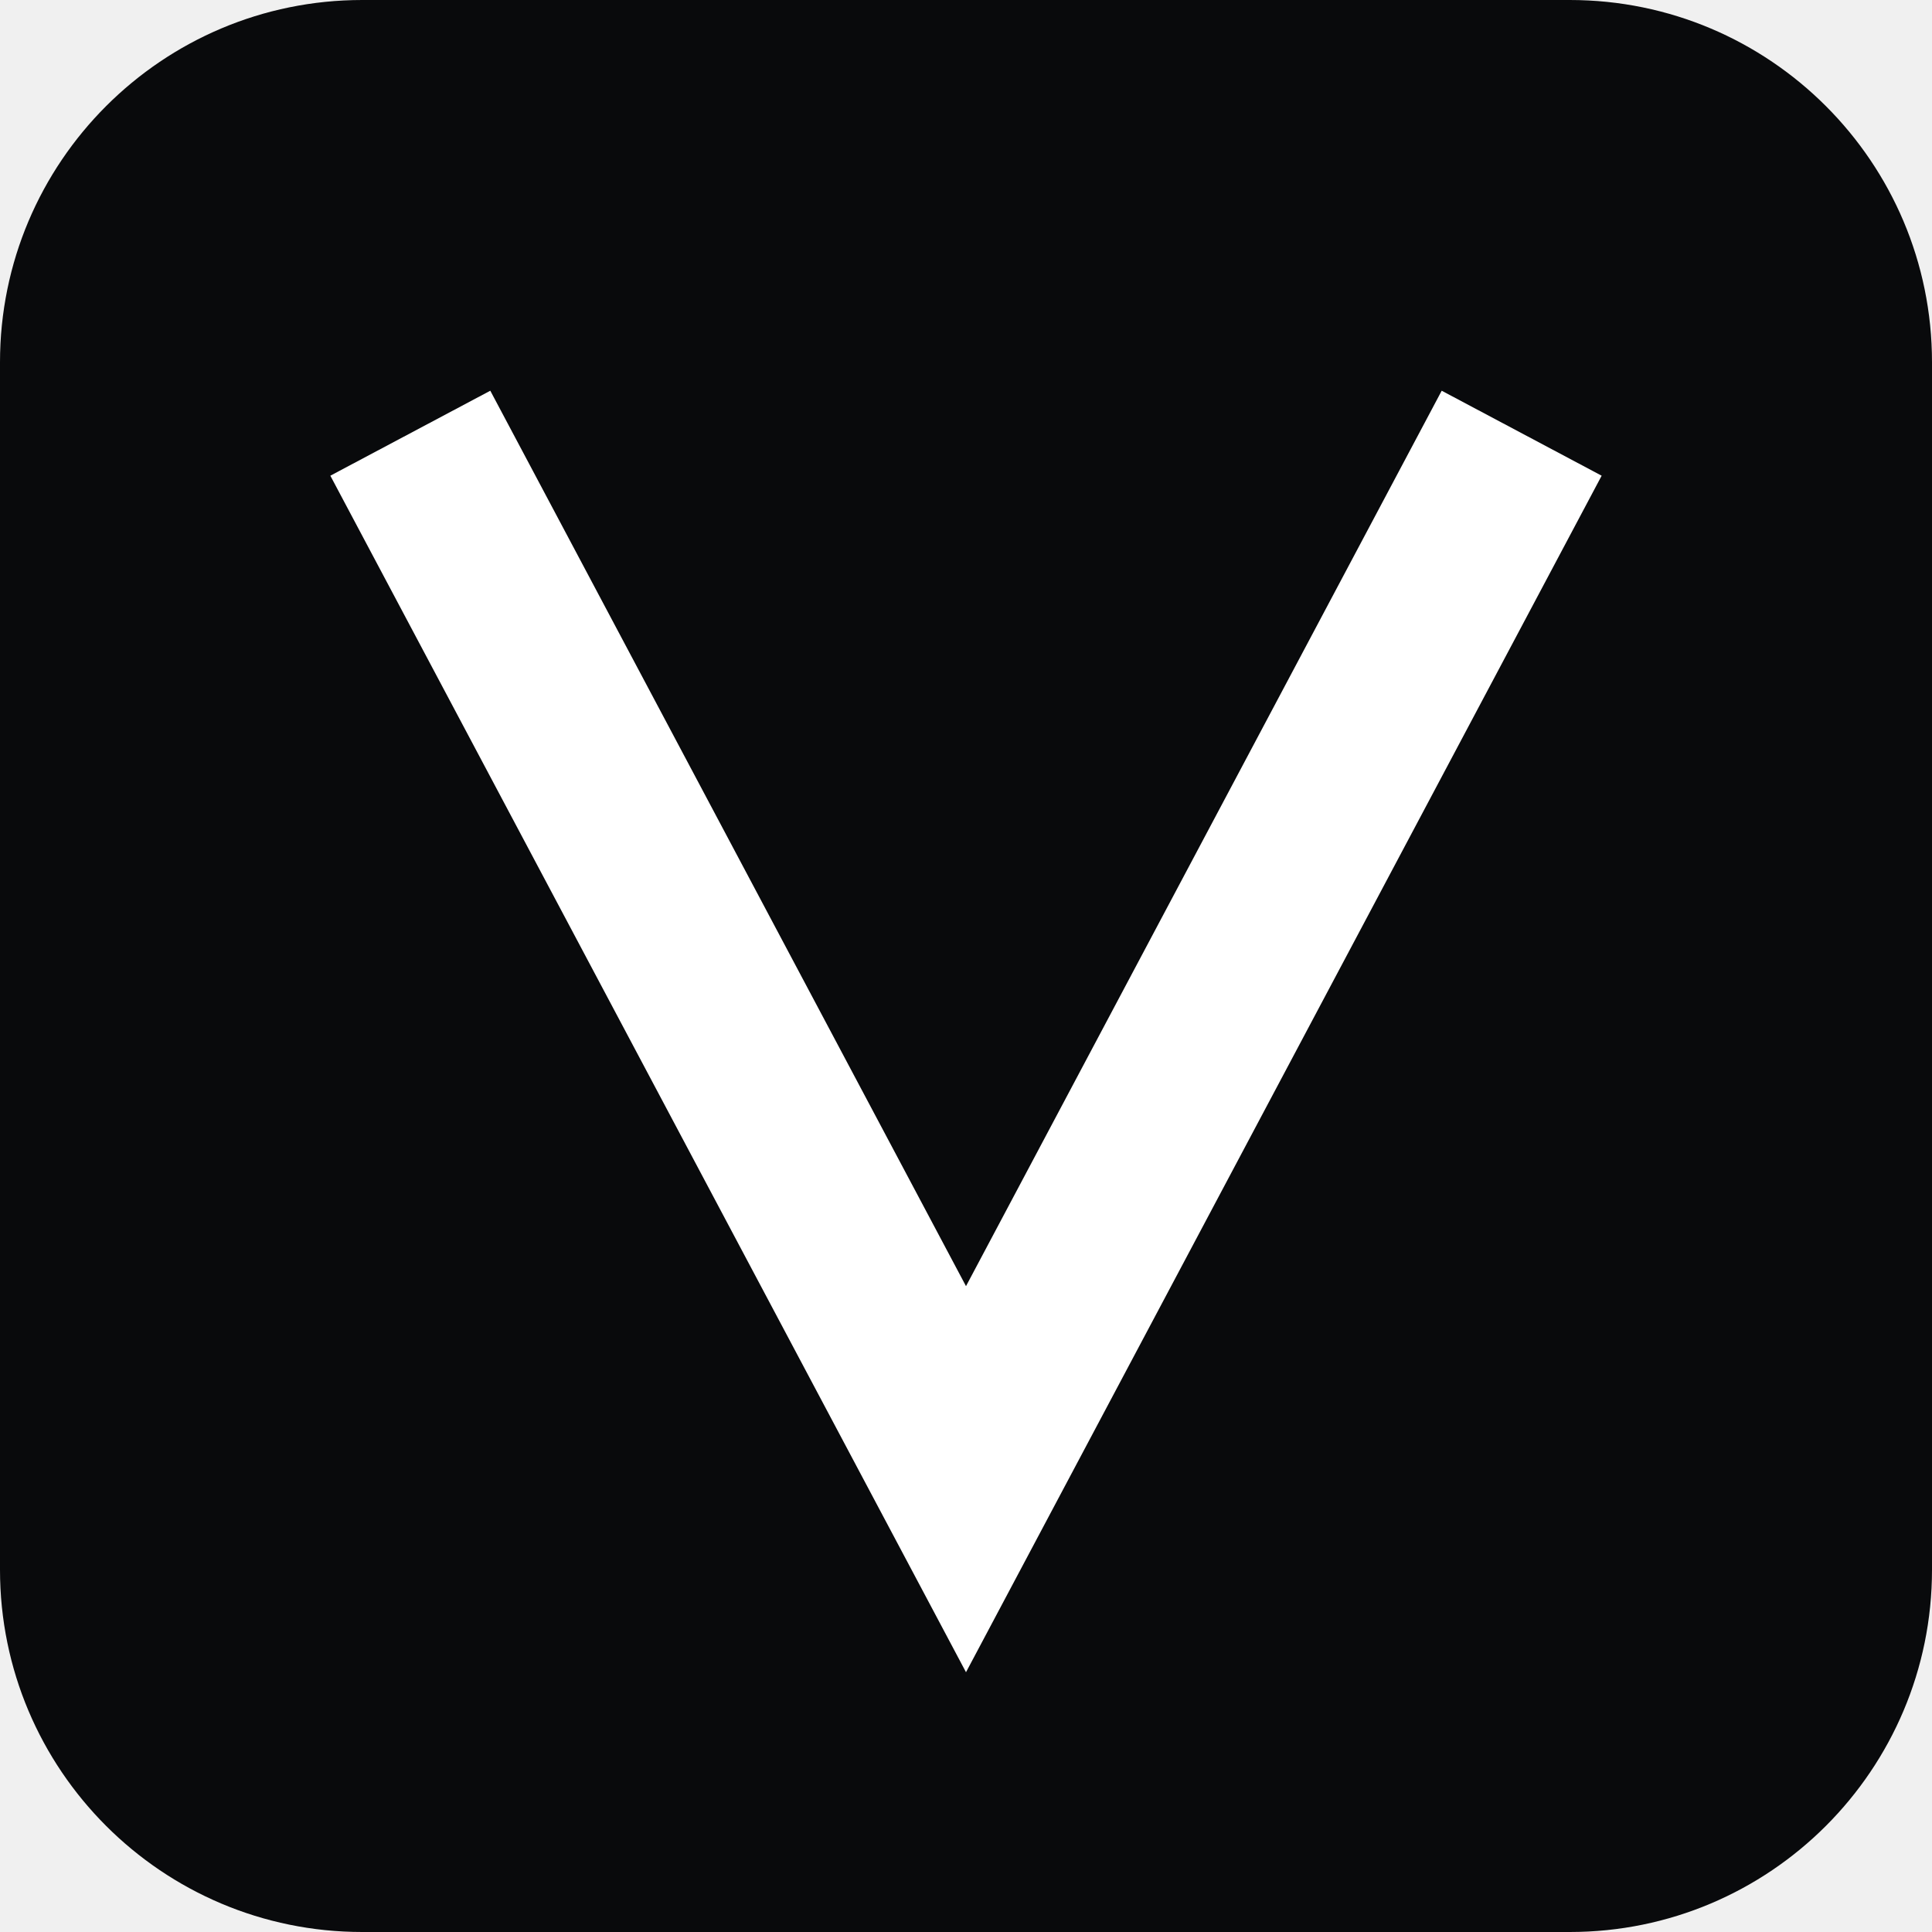
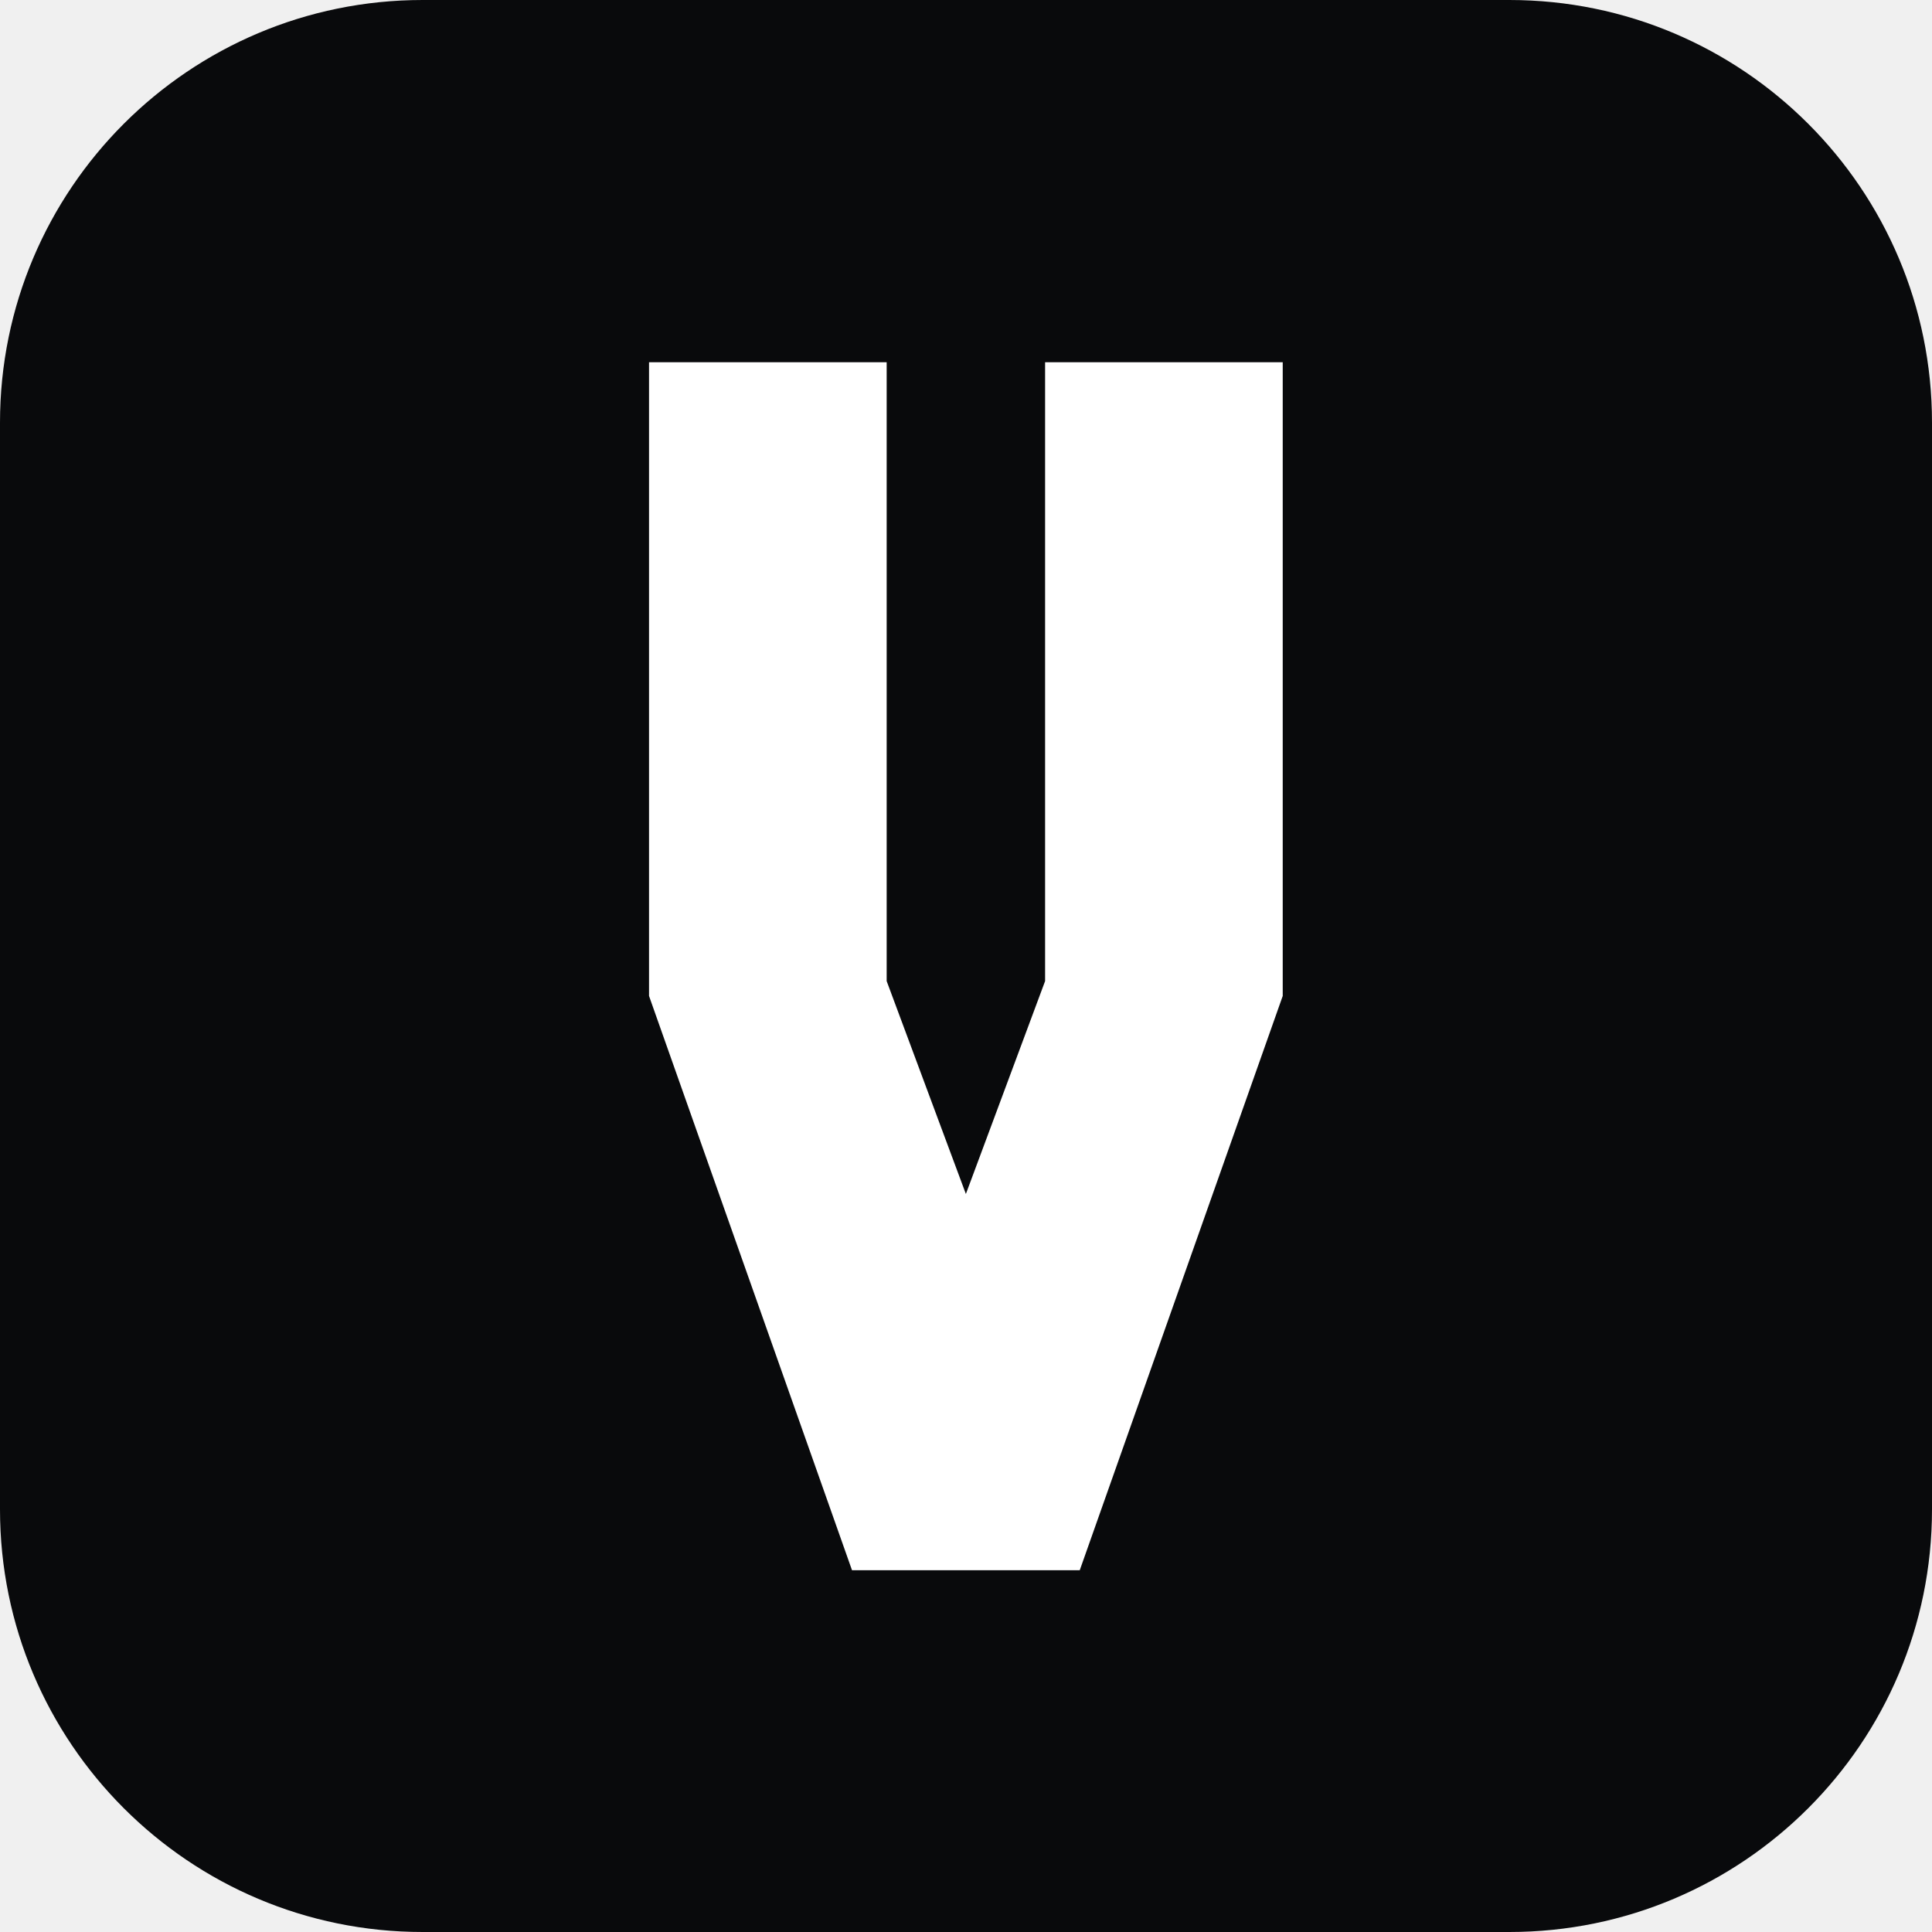
<svg xmlns="http://www.w3.org/2000/svg" viewBox="0 0 32 32" fill="none">
-   <rect width="32" height="32" rx="6" fill="#090A0C" />
-   <path d="M7.5 8.5L16 24.5L24.5 8.5" stroke="#FFFFFF" stroke-width="3" stroke-linecap="square" stroke-linejoin="miter" />
+   <rect width="32" height="32" rx="7" fill="#090A0C" />
+   <g transform="translate(10.75, 6) scale(0.082)">
+     <polygon points="0,0 0,128 41,244 87,244 128,128 128,0 80,0 80,125 64,168 48,125 48,0" fill="#FFFFFF" />
+   </g>
</svg>
